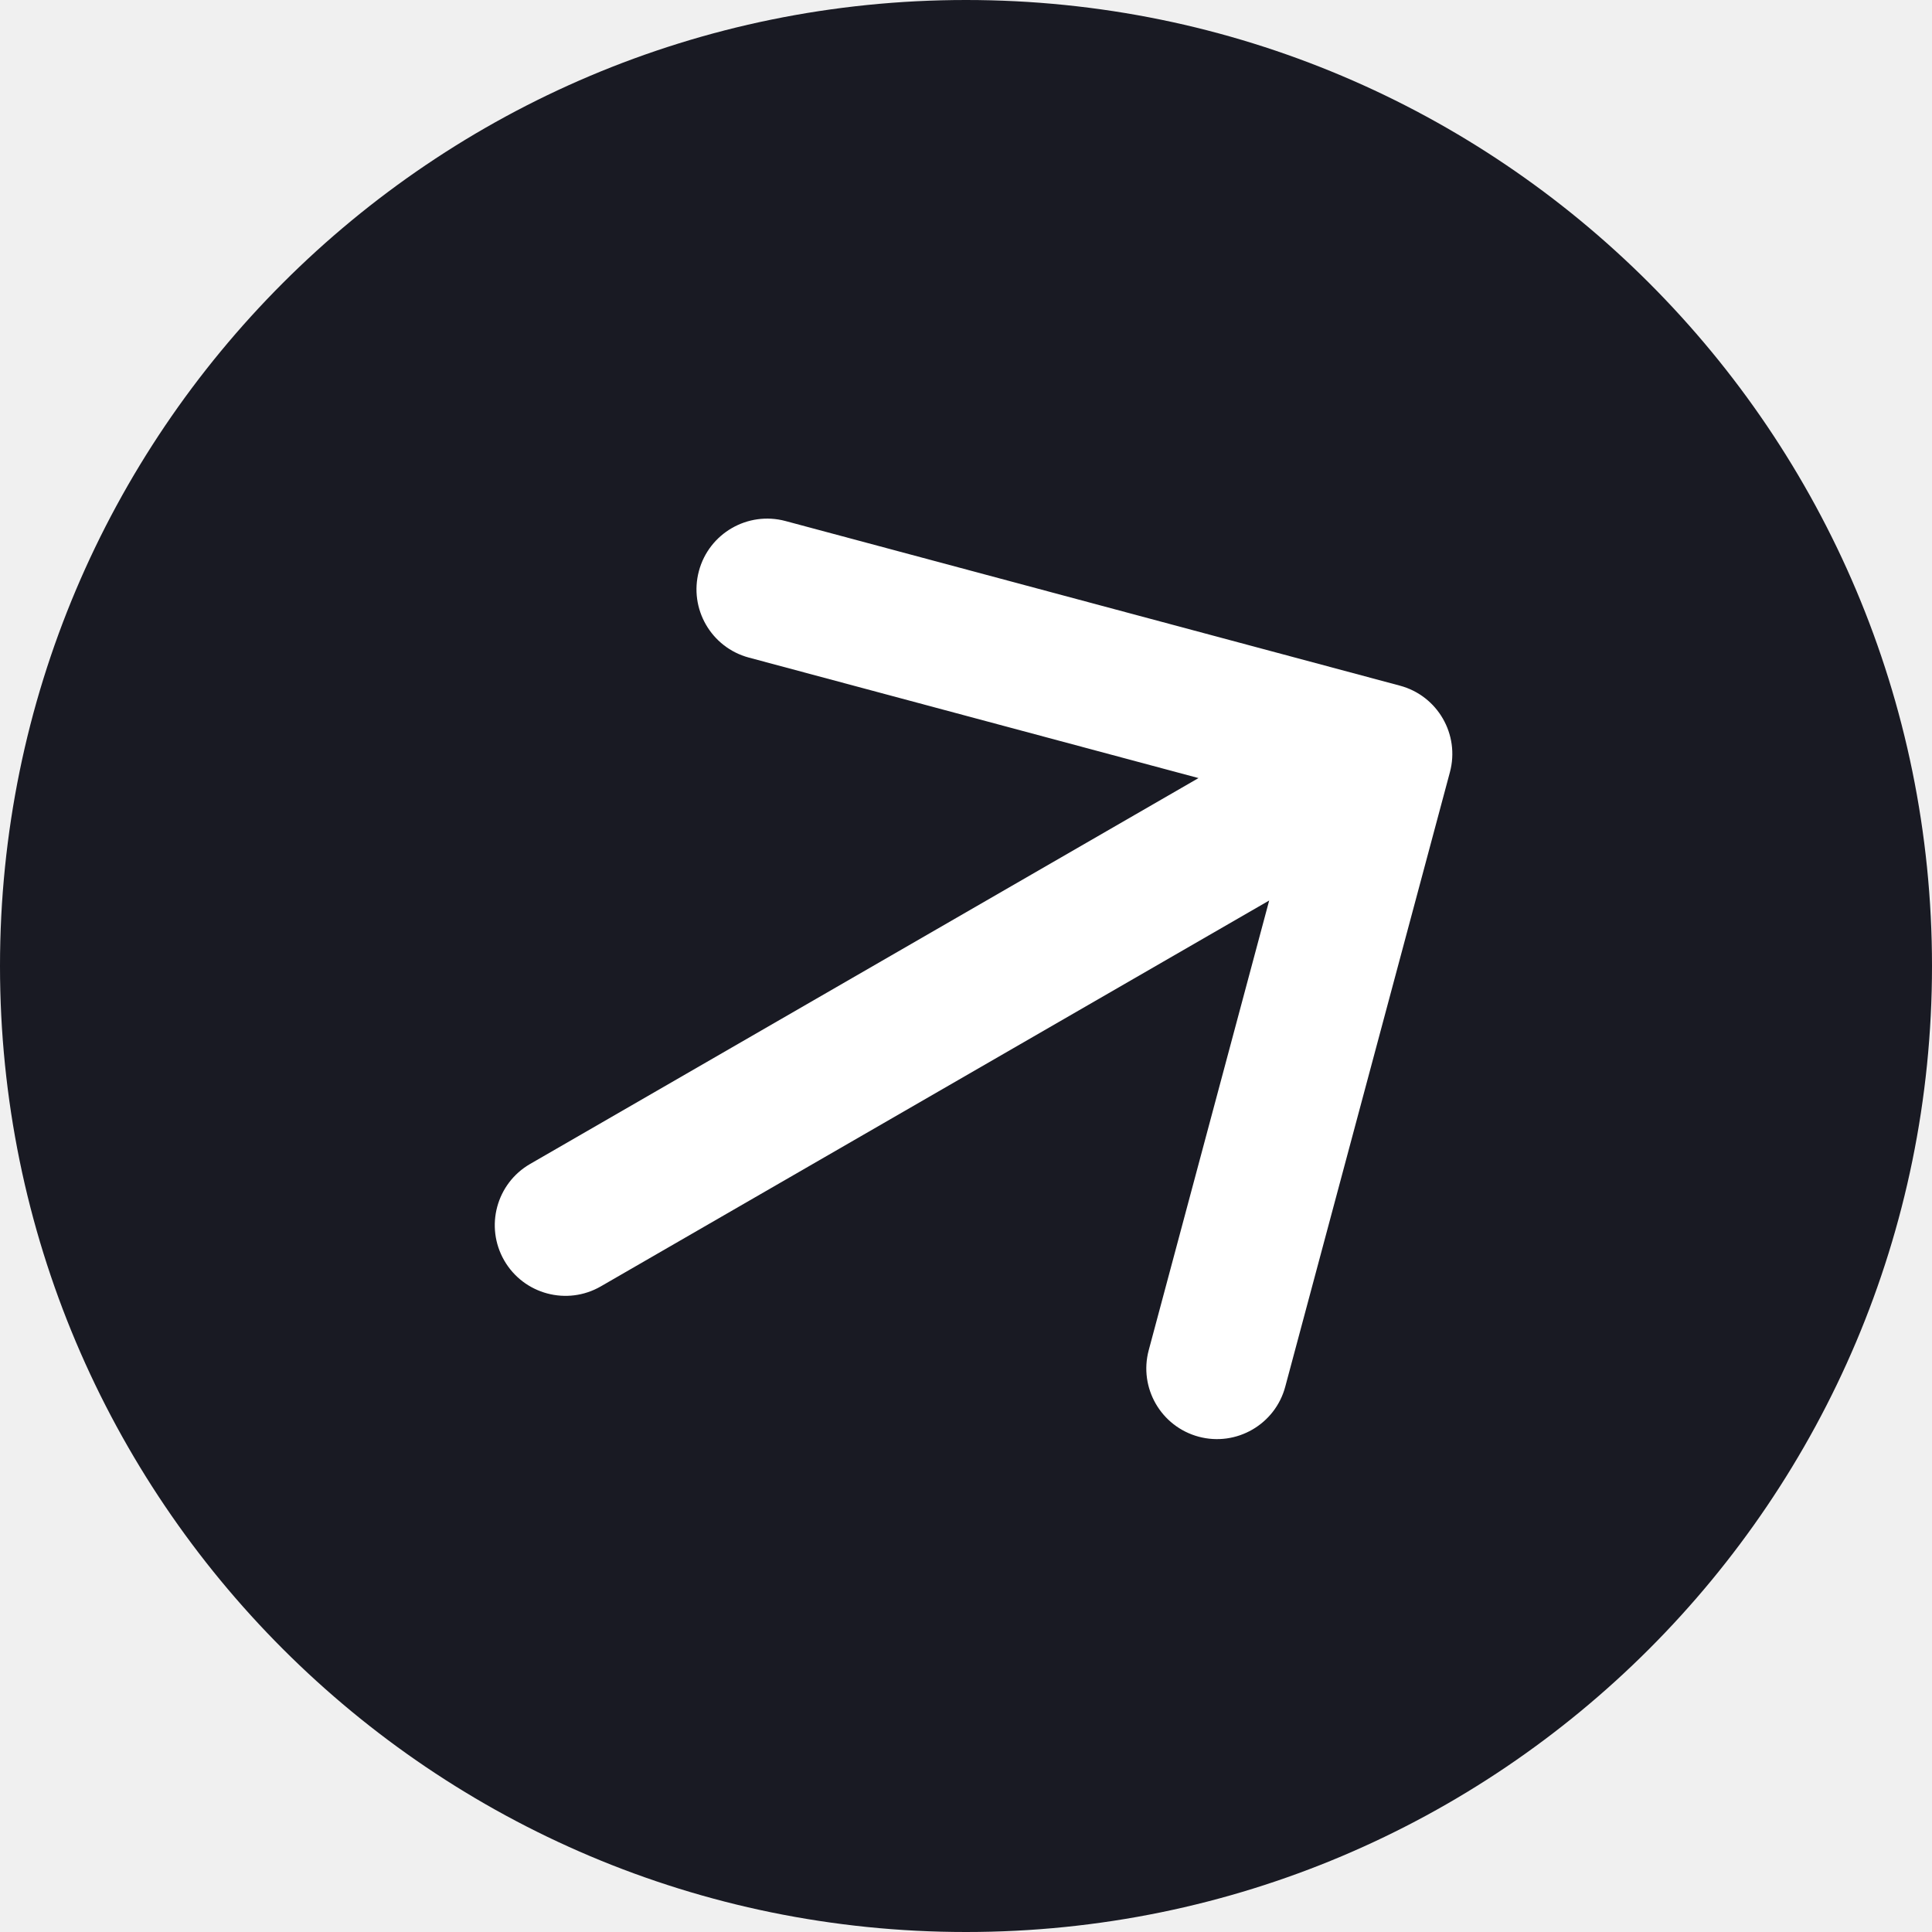
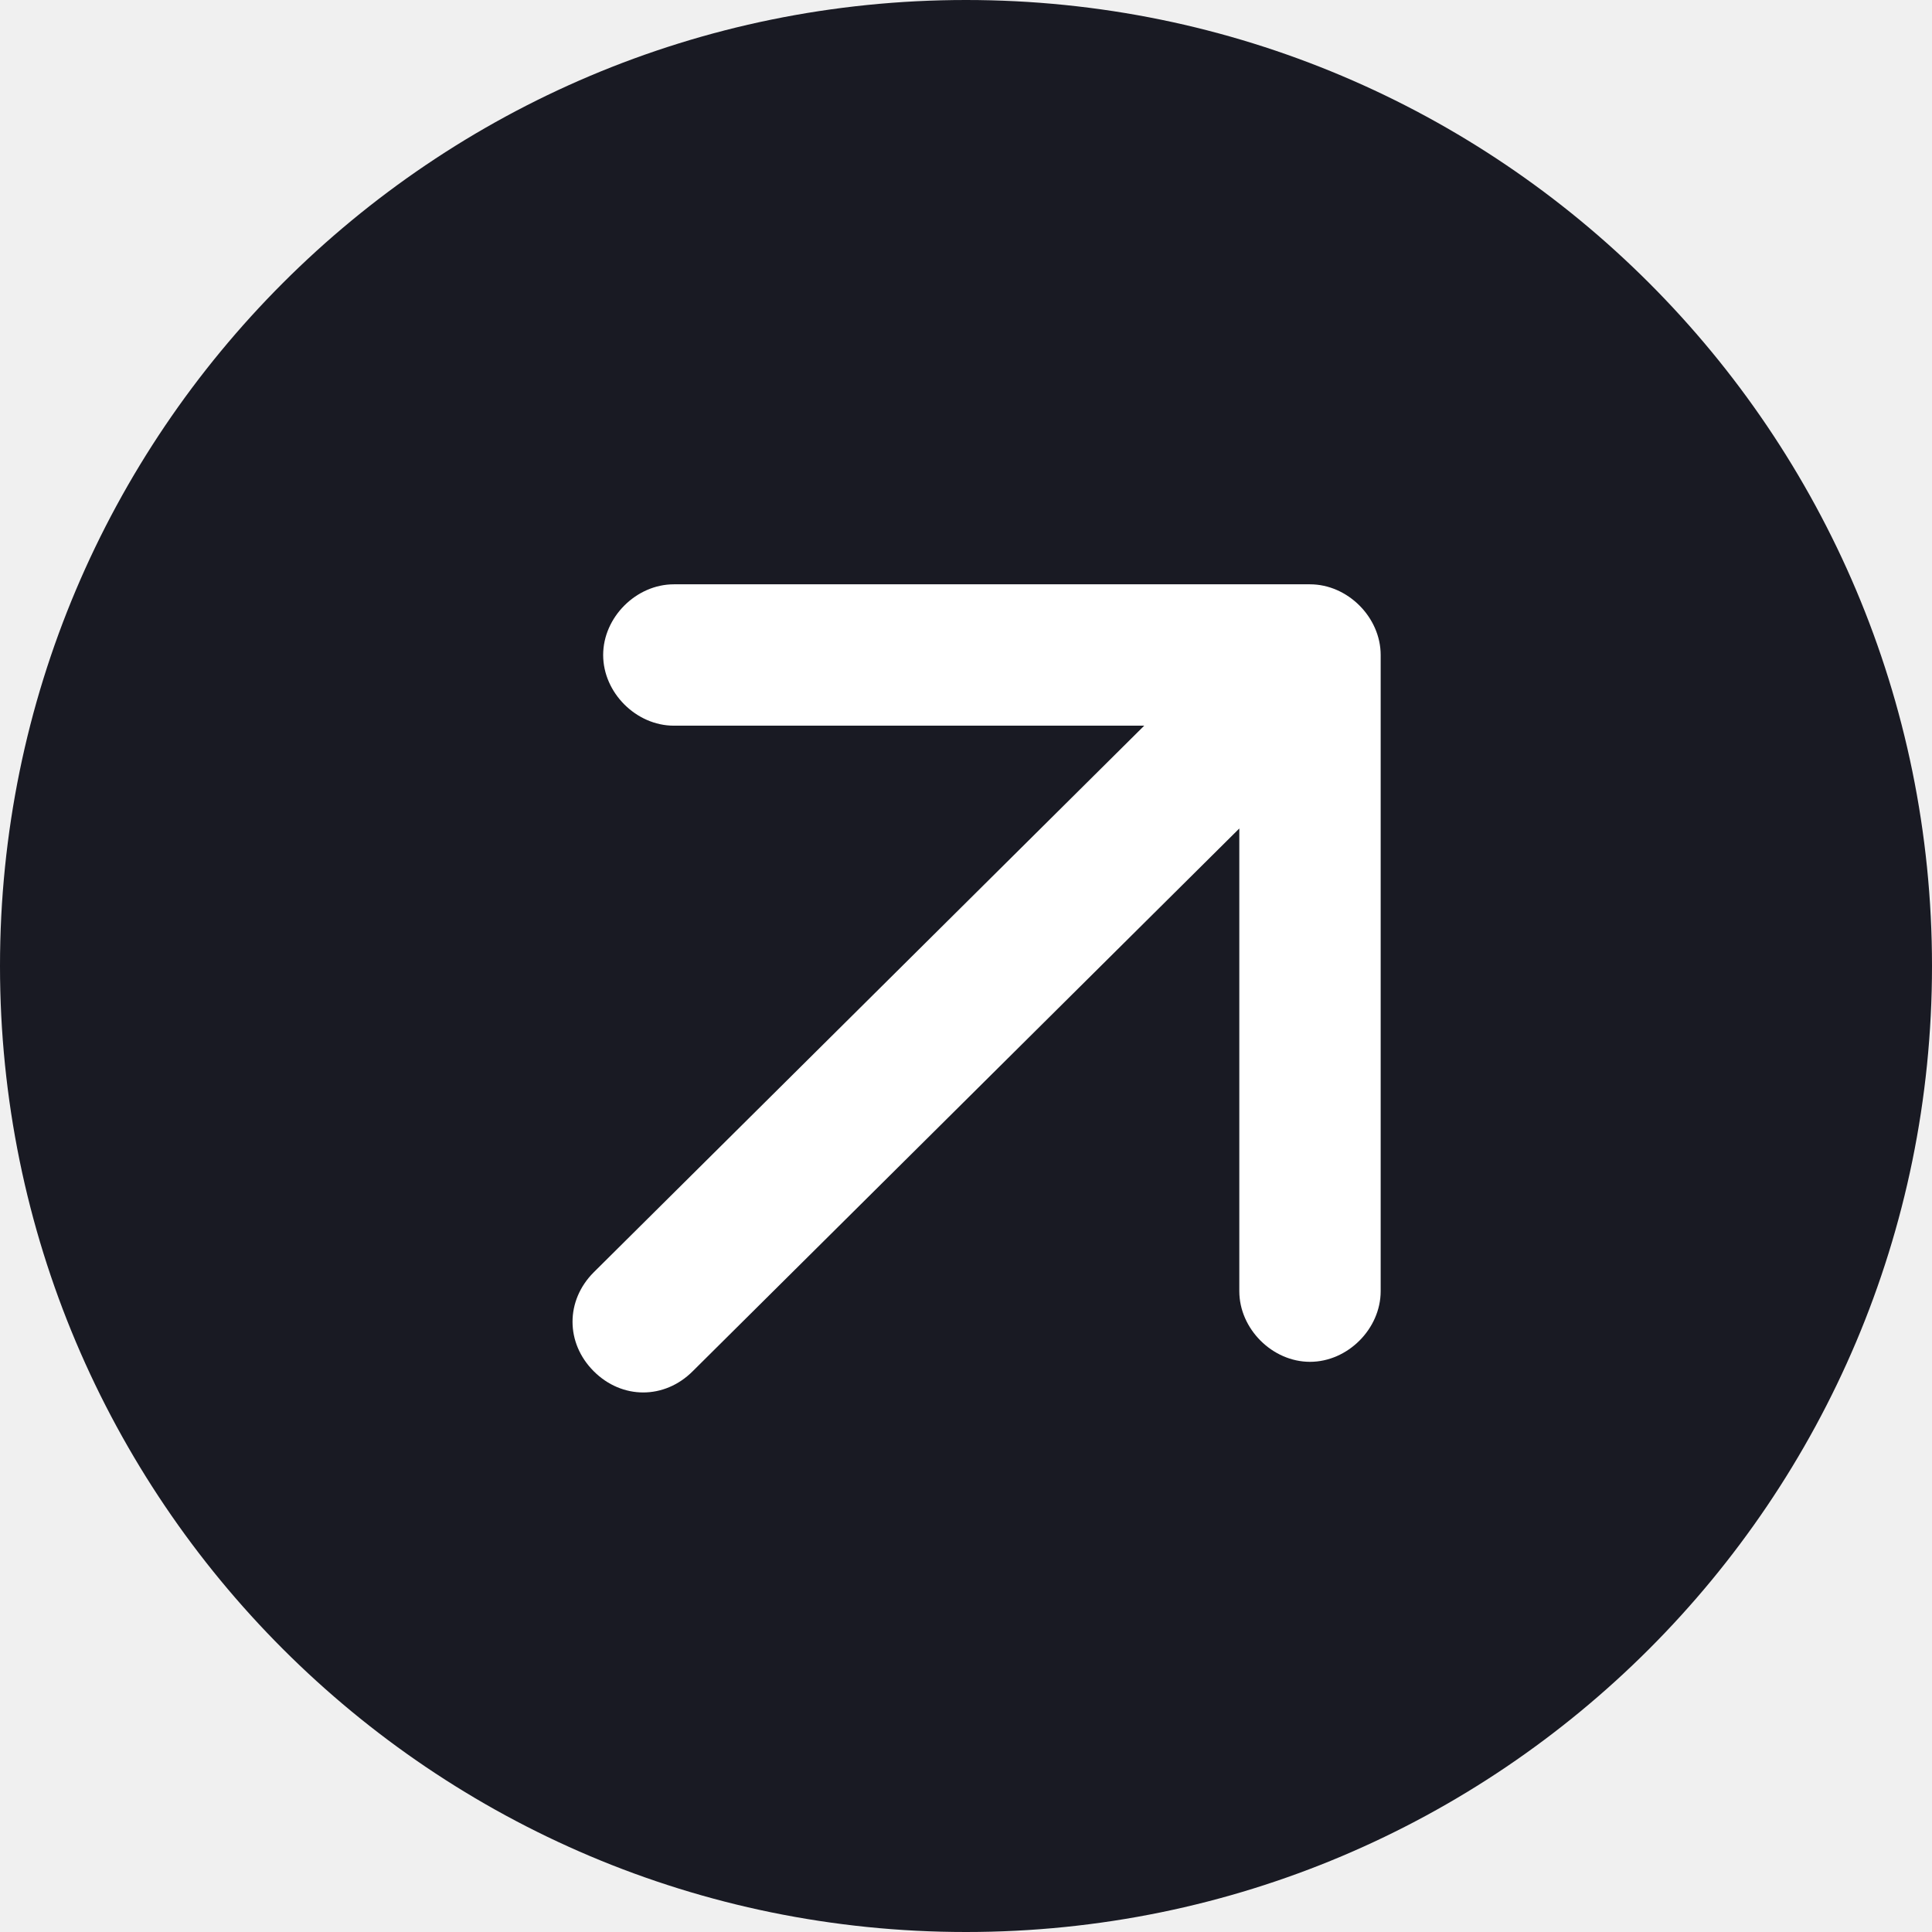
- <svg xmlns="http://www.w3.org/2000/svg" width="41" height="41" viewBox="0 0 41 41" fill="none">
-   <circle cx="20.5" cy="20.5" r="20.5" fill="#191A23" />
-   <path d="M11.25 24.701C10.533 25.115 10.287 26.032 10.701 26.75C11.115 27.467 12.033 27.713 12.75 27.299L11.25 24.701ZM30.769 16.388C30.984 15.588 30.509 14.765 29.709 14.551L16.669 11.057C15.869 10.843 15.046 11.318 14.832 12.118C14.617 12.918 15.092 13.74 15.892 13.955L27.483 17.061L24.378 28.652C24.163 29.452 24.638 30.274 25.438 30.489C26.238 30.703 27.061 30.228 27.275 29.428L30.769 16.388ZM12.75 27.299L30.071 17.299L28.571 14.701L11.25 24.701L12.75 27.299Z" fill="white" />
+ <svg xmlns="http://www.w3.org/2000/svg" version="1.1" id="图层_1" x="0px" y="0px" viewBox="0 0 41 41" style="enable-background:new 0 0 41 41;" xml:space="preserve">
+   <style type="text/css">
+ 	.st0{fill:#191A23;}
+ 	.st1{fill:#FFFFFF;}
+ </style>
+   <circle class="st0" cx="20.5" cy="20.5" r="20.5" />
+   <path class="st1" d="M12.6,27c-0.6,0.6-0.6,1.5,0,2.1c0.6,0.6,1.5,0.6,2.1,0L12.6,27z M29.3,13.9c0-0.8-0.7-1.5-1.5-1.5l-13.5,0  c-0.8,0-1.5,0.7-1.5,1.5c0,0.8,0.7,1.5,1.5,1.5l12,0l0,12c0,0.8,0.7,1.5,1.5,1.5c0.8,0,1.5-0.7,1.5-1.5L29.3,13.9z M14.7,29.1  L28.9,15l-2.1-2.1L12.6,27L14.7,29.1z" />
</svg>
